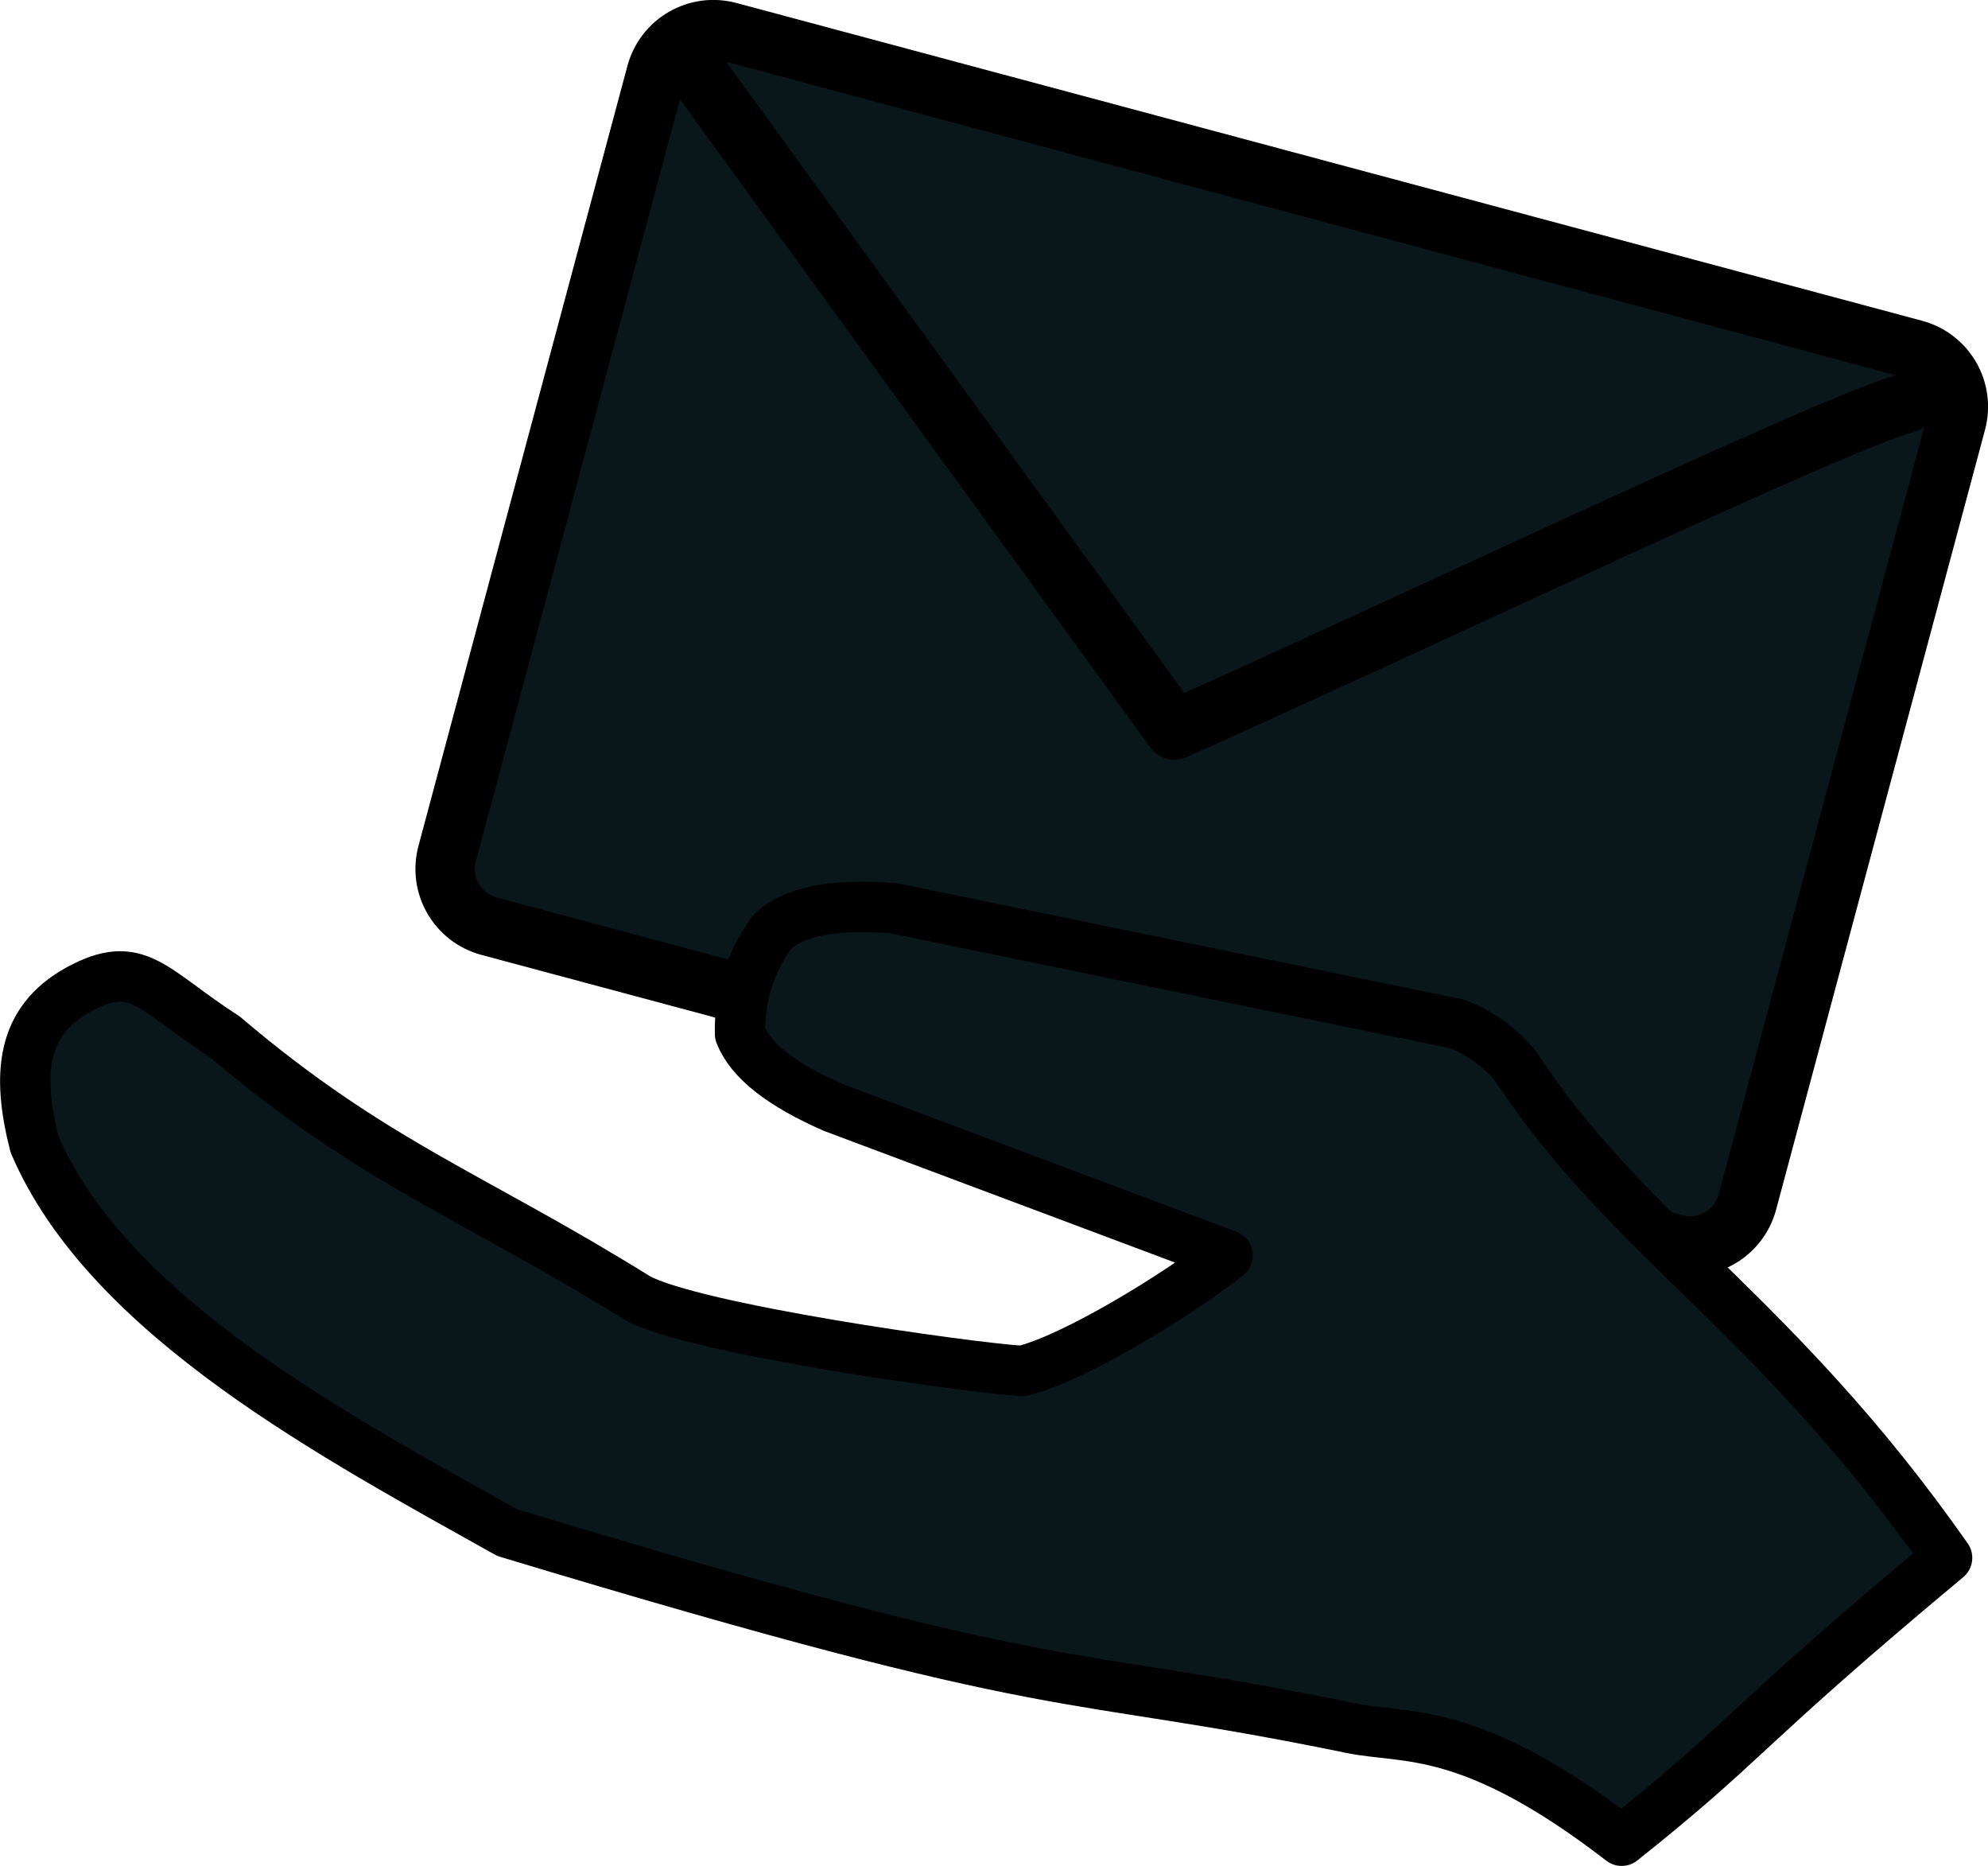
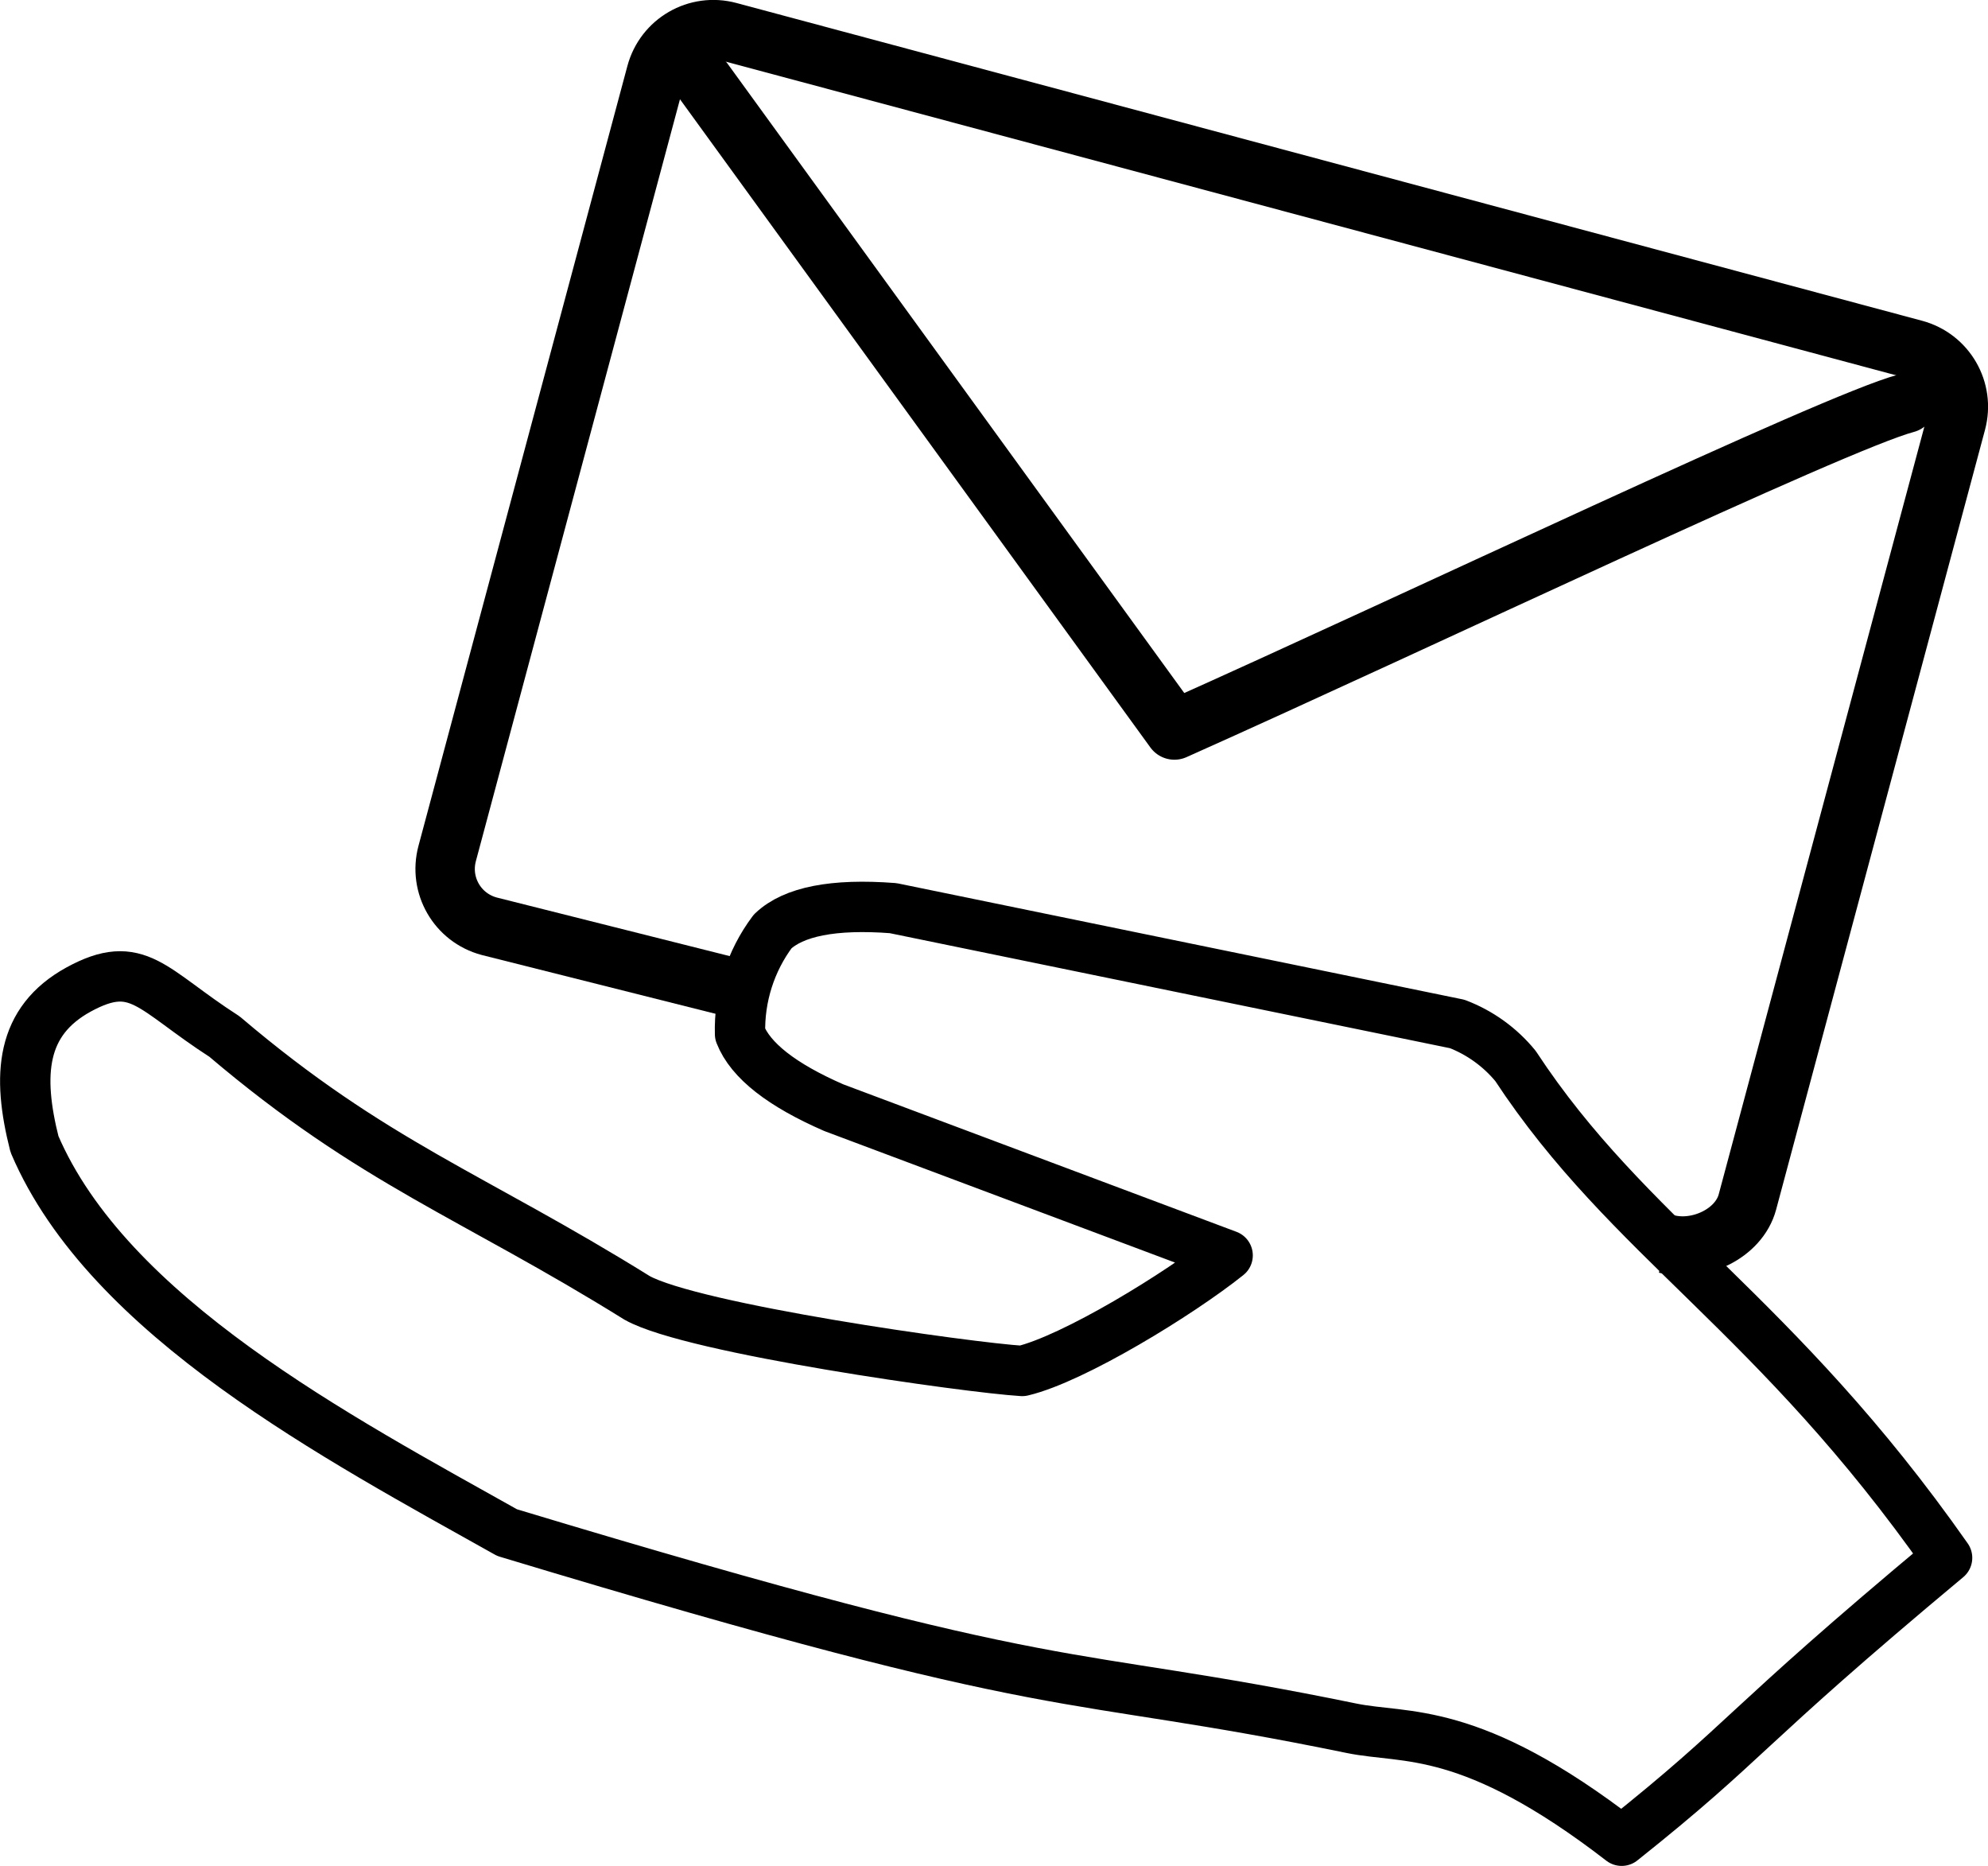
<svg xmlns="http://www.w3.org/2000/svg" fill="none" viewBox="0 0 473.654 444.458" version="1.1" id="svg2">
  <defs id="defs2" />
  <g stroke="currentColor" stroke-width="8" transform="matrix(1.769,0,0,1.769,-80.9506,-211.9752)" id="g1">
-     <path id="rect1" transform="rotate(15,-201,199.7)" style="fill:#09161a" d="m 112.6,37.4 h 165.3 c 4.432,0 8,3.568 8,8 V 154.1 c 0,4.432 -3.568,8 -8,8 H 112.6 c -4.432,0 -8,-3.568 -8,-8 V 45.4 c 0,-4.432 3.568,-8 8,-8 z" />
+     <path id="rect1" transform="rotate(15,-201,199.7)" d="M 149.815 161.525 L 112.6 162.1 C 108.168 162.1 104.6 158.532 104.6 154.1 L 104.6 45.4 C 104.6 40.968 108.168 37.4 112.6 37.4 L 277.9 37.4 C 282.332 37.4 285.9 40.968 285.9 45.4 L 285.9 154.1 C 285.9 158.532 281.28 162.382 276.848 162.382" />
    <path stroke-linecap="round" stroke-linejoin="round" d="m 140.495,130.726 63.441,87.398 c 32.848,-14.665 88.989,-41.482 98.544,-43.994" id="path1" />
  </g>
-   <path fill="#09161a" stroke="currentColor" stroke-linecap="round" stroke-linejoin="round" stroke-width="12" d="m 120.807,365.06 c 136.975,41.388 129.238,31.837 201.237,46.616 12.93,2.654 28.286,-1.034 64.329,26.782 30.876,-24.594 27.528,-25.689 77.533,-67.386 -40.987,-58.435 -75.768,-75.987 -102.84,-117.172 a 33.4,33.4 0 0 0 -13.874,-9.994 L 212.795,216.319 c -14.272,-1.092 -23.754,0.841 -28.701,5.542 a 39,39 0 0 0 -7.772,24.436 c 2.478,6.328 9.96,12.151 22.328,17.548 l 93.841,35.188 c -11.48,9.179 -36.701,24.623 -48.934,27.523 C 230.95,325.806 164.964,316.548 151.783,309.147 112.585,284.767 88.952,277.057 53.49,246.911 35.994,235.663 32.875,227.979 18.735,235.693 4.929,243.272 4.041,256.054 8.213,272.53 25.793,313.706 80.619,342.519 120.807,365.06" id="path2" />
+   <path stroke="currentColor" stroke-linecap="round" stroke-linejoin="round" stroke-width="12" d="m 120.807,365.06 c 136.975,41.388 129.238,31.837 201.237,46.616 12.93,2.654 28.286,-1.034 64.329,26.782 30.876,-24.594 27.528,-25.689 77.533,-67.386 -40.987,-58.435 -75.768,-75.987 -102.84,-117.172 a 33.4,33.4 0 0 0 -13.874,-9.994 L 212.795,216.319 c -14.272,-1.092 -23.754,0.841 -28.701,5.542 a 39,39 0 0 0 -7.772,24.436 c 2.478,6.328 9.96,12.151 22.328,17.548 l 93.841,35.188 c -11.48,9.179 -36.701,24.623 -48.934,27.523 C 230.95,325.806 164.964,316.548 151.783,309.147 112.585,284.767 88.952,277.057 53.49,246.911 35.994,235.663 32.875,227.979 18.735,235.693 4.929,243.272 4.041,256.054 8.213,272.53 25.793,313.706 80.619,342.519 120.807,365.06" id="path2" />
</svg>
